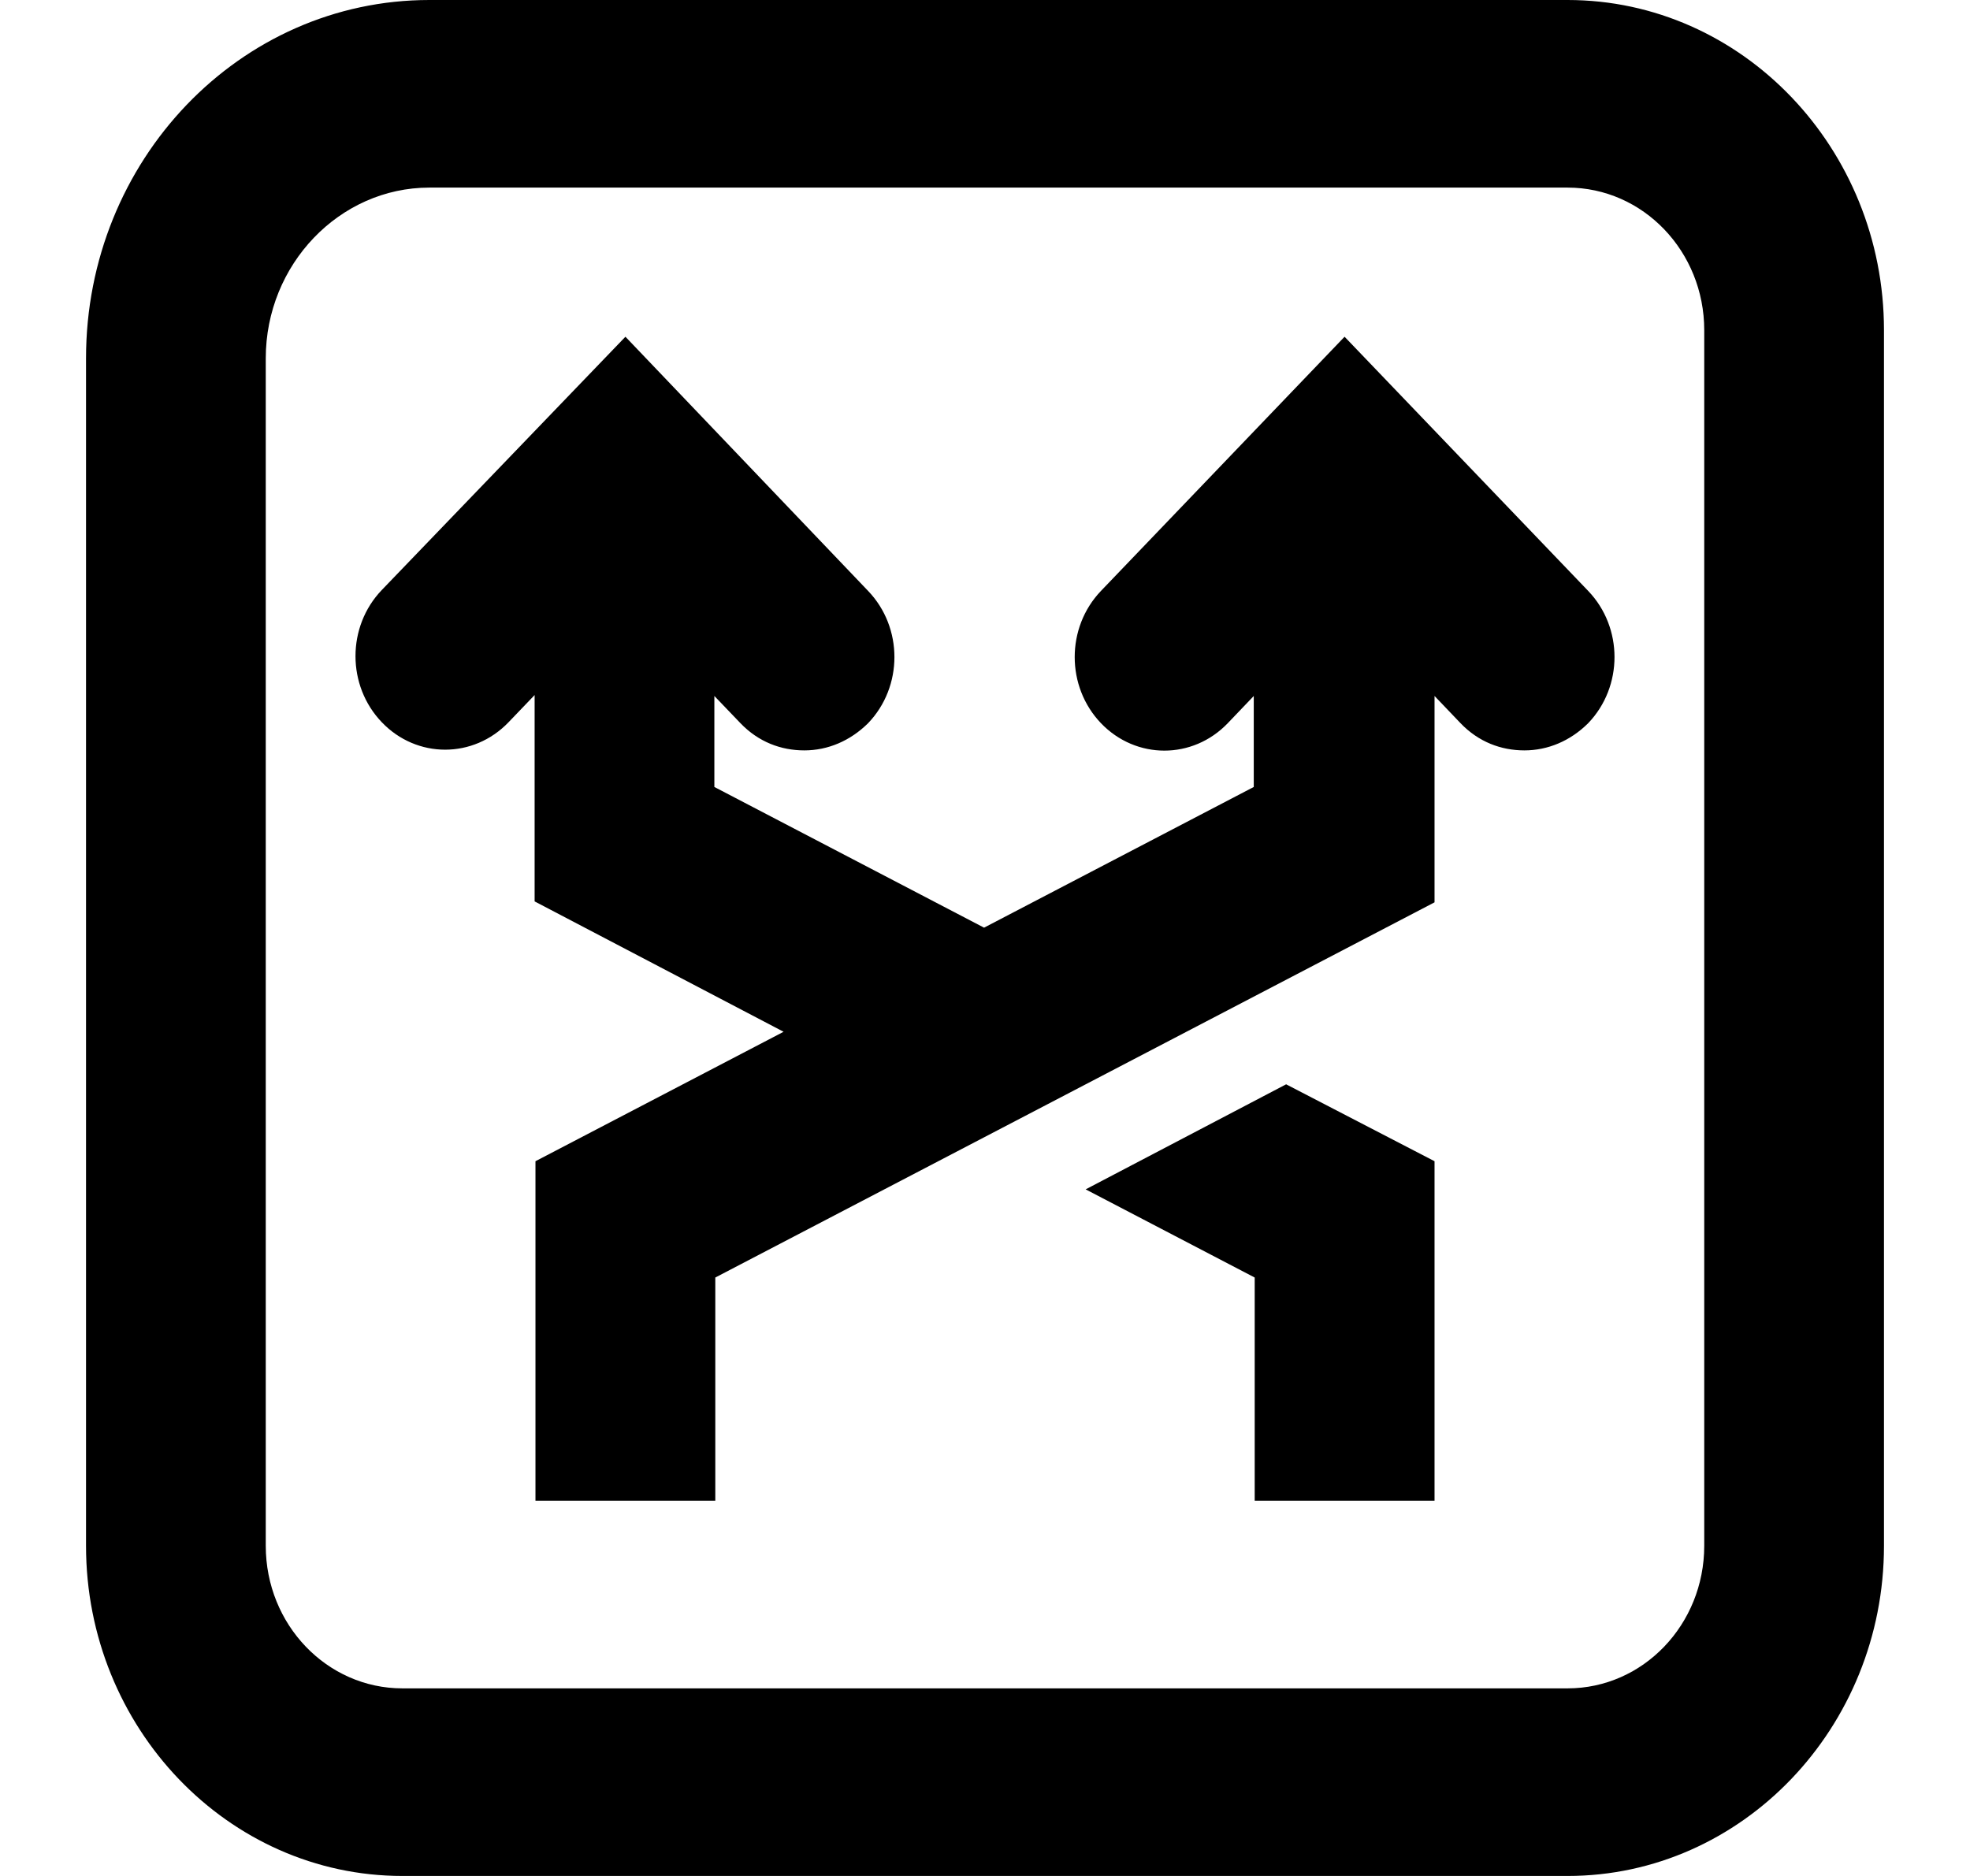
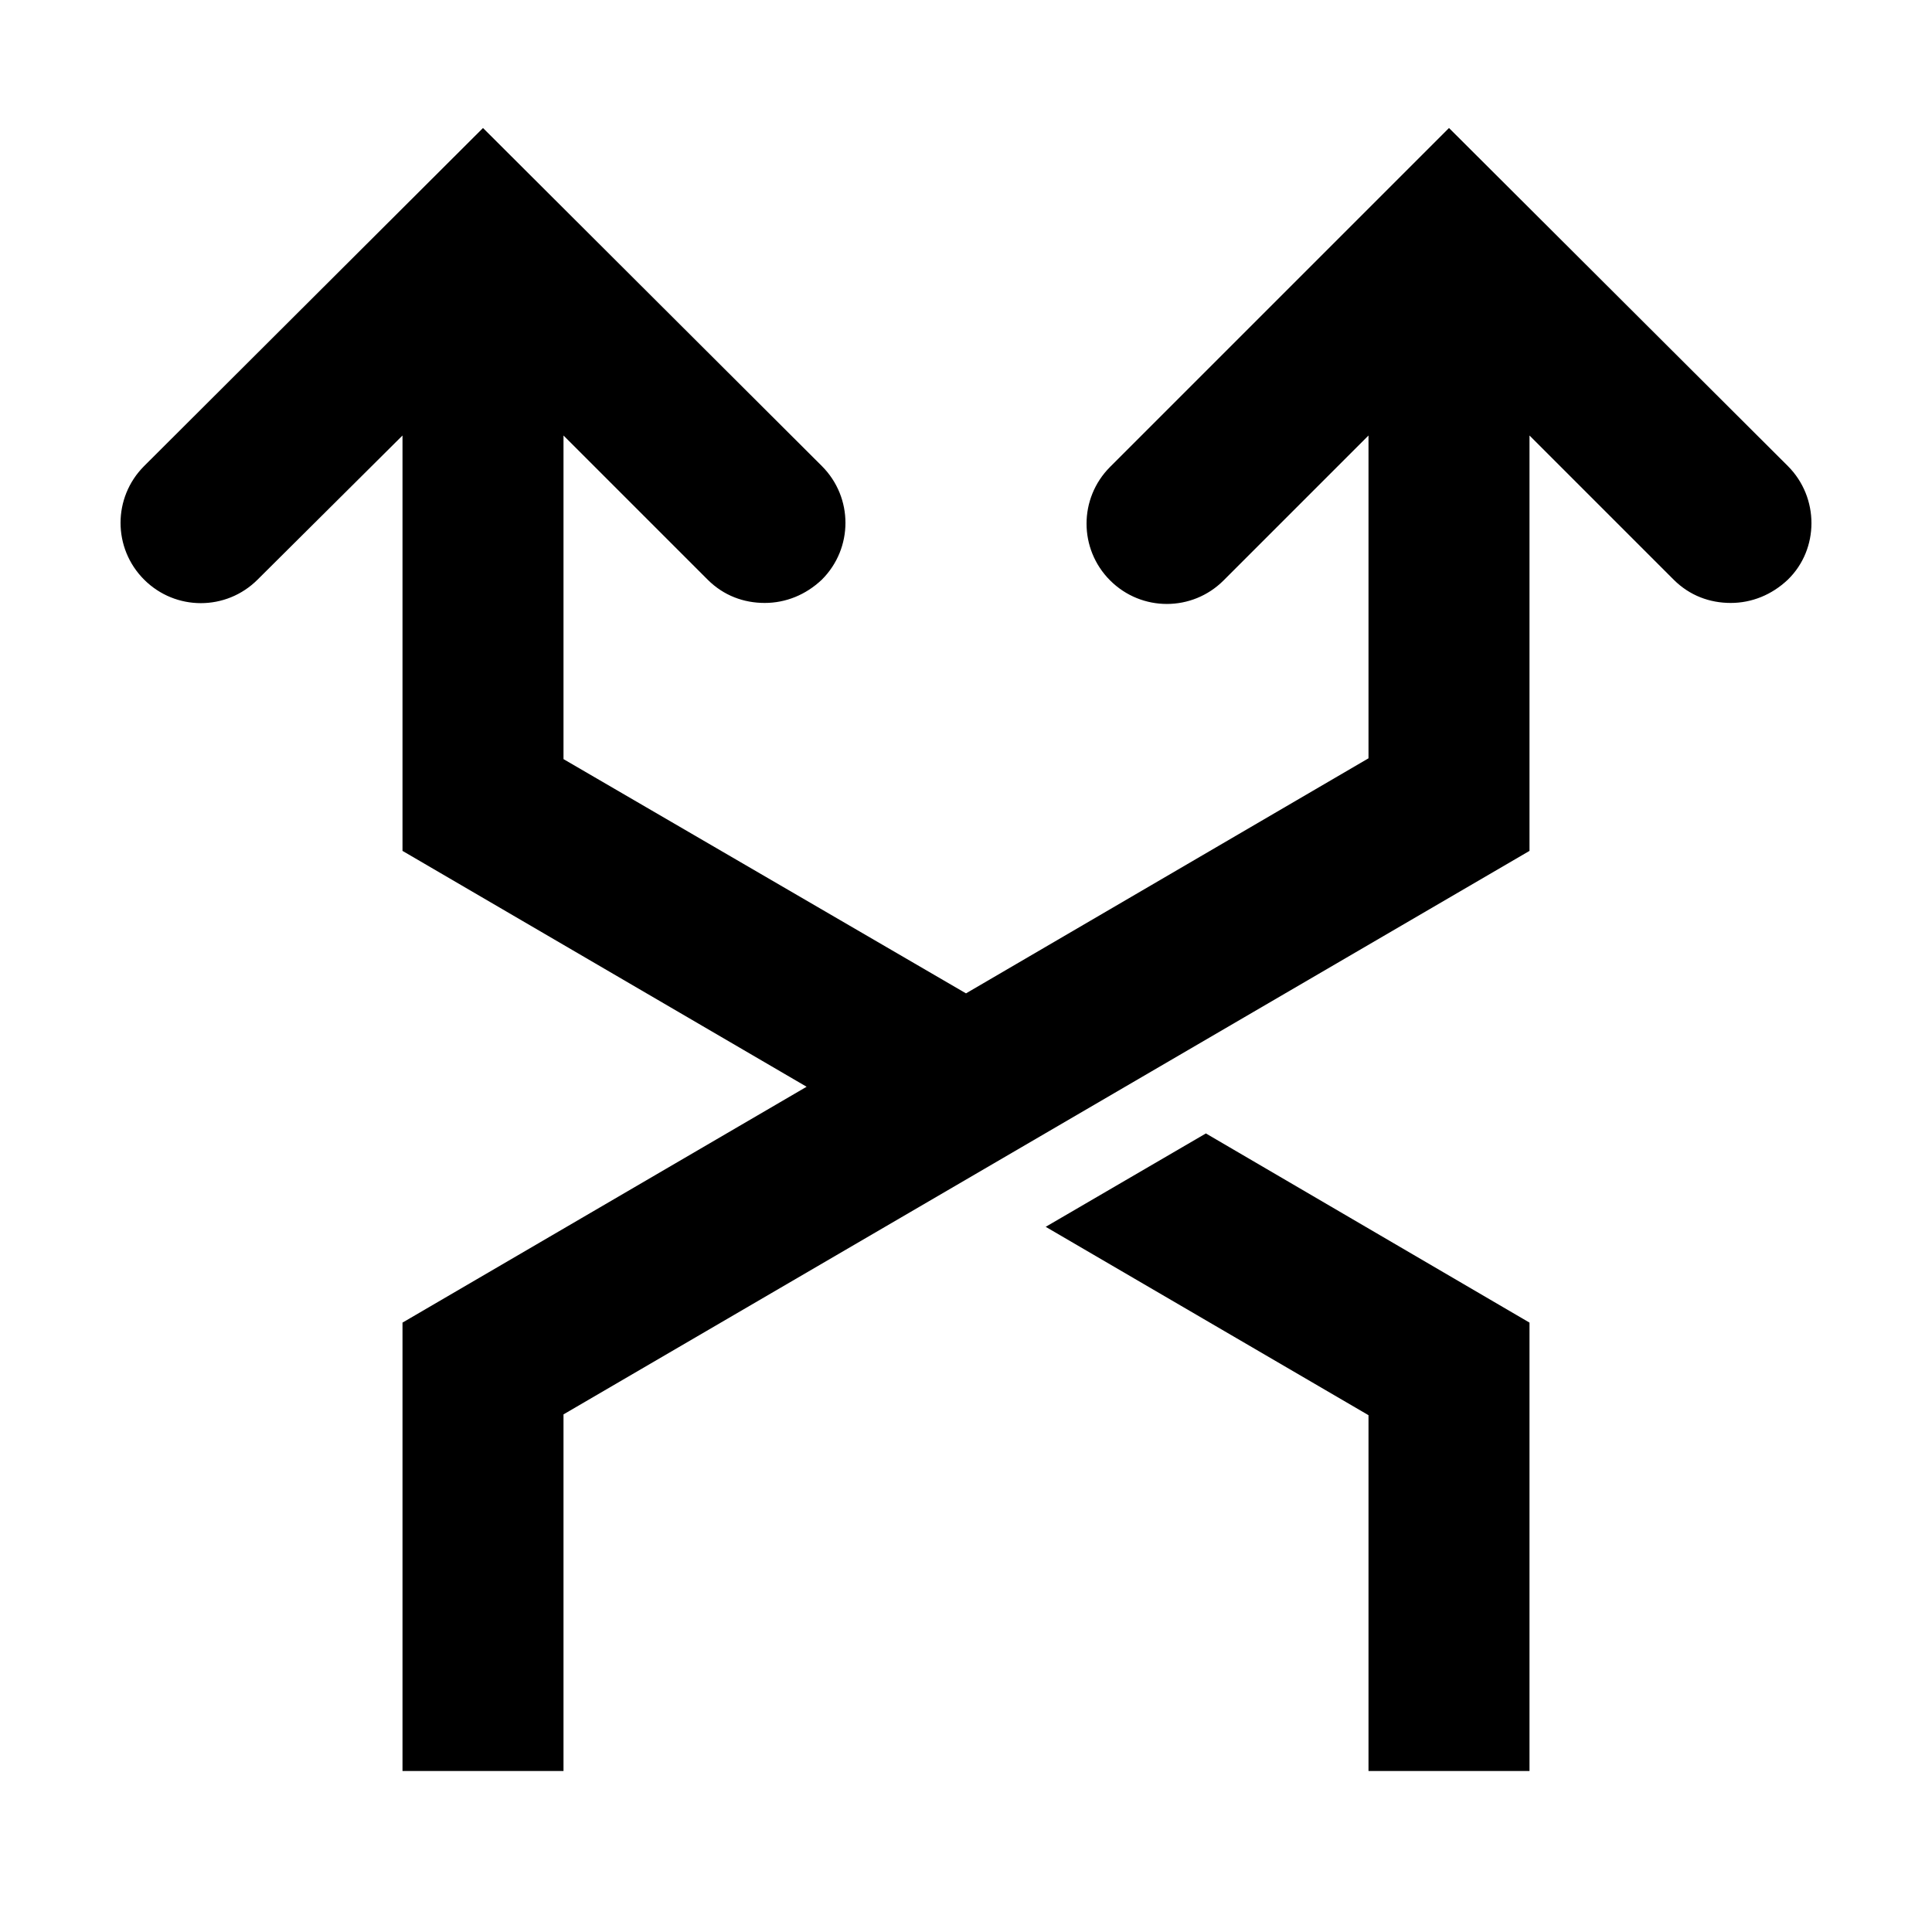
- <svg xmlns="http://www.w3.org/2000/svg" width="21" height="20" viewBox="0 0 21 20">
-   <path d="M16.71 0H4.577C2.555 0 0.917 1.71 0.917 3.82V16.48C0.917 18.42 2.431 20 4.29 20H16.71C18.569 20 20.083 18.42 20.083 16.48V3.52C20.083 1.58 18.569 0 16.71 0ZM18.167 16.48C18.167 17.32 17.515 18 16.71 18H4.29C3.485 18 2.833 17.32 2.833 16.48V3.82C2.833 2.82 3.619 2 4.577 2H16.71C17.515 2 18.167 2.68 18.167 3.52V16.48ZM11.573 12.68L13.375 13.62V16H15.292V12.38L13.71 11.56L11.573 12.68ZM14.333 3.59L11.736 6.3C11.363 6.69 11.363 7.32 11.736 7.71C12.11 8.1 12.714 8.1 13.088 7.71L13.365 7.42V8.39L10.49 9.89L7.615 8.39V7.42L7.893 7.71C8.085 7.91 8.325 8 8.574 8C8.823 8 9.062 7.9 9.254 7.71C9.628 7.32 9.628 6.69 9.254 6.3L6.667 3.59L4.07 6.29C3.696 6.68 3.696 7.31 4.07 7.7C4.443 8.09 5.047 8.09 5.421 7.7L5.699 7.41V9.61L8.353 11L5.708 12.38V16H7.625V13.62L15.292 9.62V7.42L15.569 7.71C15.761 7.91 16.001 8 16.25 8C16.499 8 16.739 7.9 16.93 7.71C17.304 7.32 17.304 6.69 16.93 6.3L14.333 3.59Z" />
+ <svg xmlns="http://www.w3.org/2000/svg" width="24" height="24" viewBox="0 0 24 24">
+   <path d="M12.99 15.24L17 17.58V22H19V16.43L14.98 14.08L12.99 15.24ZM22.21 5.79L18 1.59L13.79 5.8C13.4 6.19 13.4 6.82 13.79 7.21C14.18 7.6 14.81 7.6 15.2 7.21L17 5.41V9.42L12 12.34L7 9.43V5.41L8.79 7.2C8.99 7.4 9.24 7.49 9.5 7.49C9.76 7.49 10.01 7.39 10.21 7.2C10.6 6.81 10.6 6.18 10.21 5.79L6 1.59L1.79 5.79C1.4 6.18 1.4 6.81 1.79 7.2C2.18 7.59 2.81 7.59 3.2 7.2L5 5.41V10.57L10.02 13.5L5 16.43V22H7V17.57L19 10.57V5.41L20.79 7.2C20.99 7.4 21.24 7.49 21.5 7.49C21.76 7.49 22.01 7.39 22.21 7.2C22.6 6.82 22.6 6.18 22.21 5.79Z" />
</svg>
